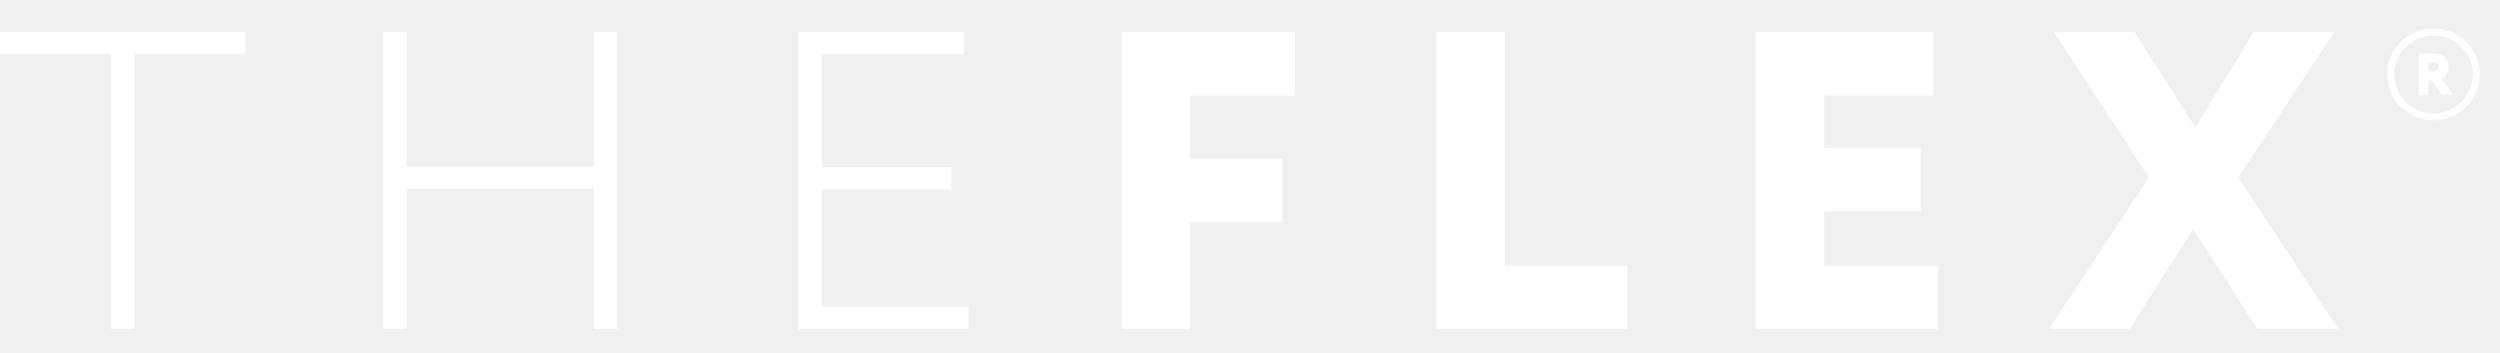
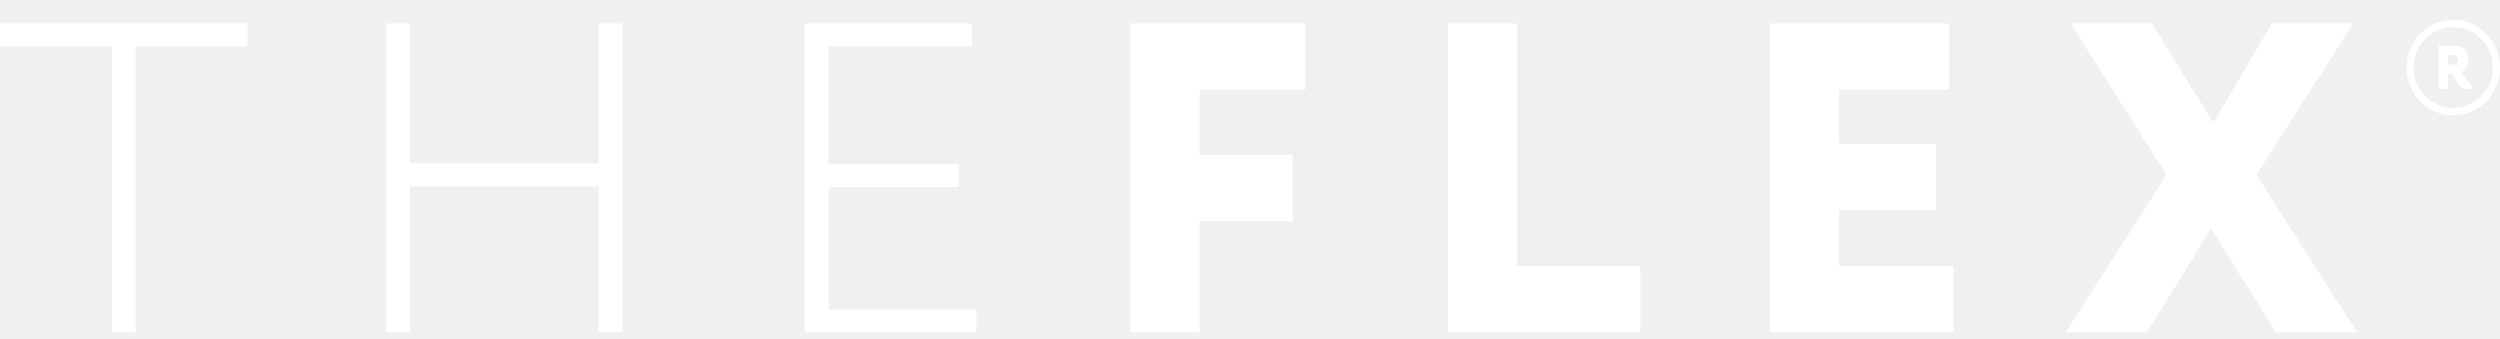
- <svg xmlns="http://www.w3.org/2000/svg" width="78" height="11" viewBox="0 0 78 11" fill="none">
-   <path d="M0 0.999H7.661V1.688H4.198V10.263H3.462V1.688H0V0.999Z" fill="white" />
-   <path d="M18.531 5.882H12.688V10.263H11.952V0.999H12.688V5.194H18.531V0.999H19.267V10.261H18.531V5.882Z" fill="white" />
-   <path d="M24.907 0.999H30.081V1.688H25.643V5.22H29.681V5.909H25.643V9.574H30.216V10.263H24.907V0.999Z" fill="white" />
-   <path d="M34.988 0.999H40.404V2.985H37.127V4.944H40.002V6.929H37.127V10.263H34.988V0.999Z" fill="white" />
-   <path d="M44.818 0.999H46.957V8.276H50.767V10.261H44.818V0.999Z" fill="white" />
-   <path d="M54.777 0.999H60.325V2.985H56.916V4.612H59.924V6.598H56.916V8.278H60.458V10.263H54.777V0.999Z" fill="white" />
-   <path d="M69.831 5.538L72.946 10.261H70.432L68.426 7.15L66.447 10.261H63.933L67.047 5.538L64.084 0.999H66.597L68.497 3.976L70.315 0.999H72.828L69.831 5.538Z" fill="white" />
-   <path d="M75.925 3.755C75.127 3.755 74.477 3.112 74.477 2.322C74.477 1.532 75.127 0.89 75.925 0.89C76.723 0.89 77.372 1.532 77.372 2.322C77.372 3.112 76.723 3.755 75.925 3.755ZM75.925 1.109C75.249 1.109 74.699 1.653 74.699 2.322C74.699 2.991 75.249 3.535 75.925 3.535C76.601 3.535 77.151 2.991 77.151 2.322C77.151 1.653 76.601 1.109 75.925 1.109Z" fill="white" />
-   <path d="M75.469 2.96V1.671C75.542 1.671 75.875 1.666 75.912 1.666C76.267 1.666 76.394 1.842 76.394 2.079C76.394 2.318 76.245 2.416 76.174 2.452L76.553 2.96H76.192L75.875 2.509H75.764V2.96H75.469ZM75.766 1.947V2.232H75.875C75.988 2.232 76.079 2.193 76.079 2.083C76.079 2.011 76.041 1.943 75.899 1.943C75.853 1.943 75.828 1.945 75.766 1.947Z" fill="white" />
+ <svg xmlns="http://www.w3.org/2000/svg" width="96" height="13" viewBox="0 0 96 13" fill="none">
+   <path d="M0 0.902H9.505V1.783H5.209V12.761H4.296V1.783H0V0.902Z" fill="white" />
+   <path d="M22.994 7.153H15.744V12.761H14.831V0.902H15.744V6.271H22.994V0.902H23.907V12.759H22.994V7.153Z" fill="white" />
+   <path d="M30.903 0.902H37.322V1.783H31.816V6.305H36.827V7.187H31.816V11.88H37.49V12.761H30.903V0.902Z" fill="white" />
+   <path d="M43.412 0.902H50.131V3.443H46.066V5.951H49.633V8.493H46.066V12.761H43.412V0.902Z" fill="white" />
+   <path d="M55.607 0.902H58.261V10.217H62.989V12.759H55.607V0.902Z" fill="white" />
+   <path d="M67.966 0.902H74.85V3.443H70.62V5.527H74.352V8.069H70.62V10.22H75.015V12.761H67.966V0.902Z" fill="white" />
+   <path d="M86.645 6.712L90.509 12.759H87.391L84.902 8.776L82.446 12.759H79.327L83.191 6.712L79.514 0.902H82.633L84.99 4.713L87.245 0.902H90.364L86.645 6.712Z" fill="white" />
+   <path d="M94.206 4.429C93.216 4.429 92.41 3.607 92.41 2.596C92.41 1.585 93.216 0.762 94.206 0.762C95.196 0.762 96.002 1.585 96.002 2.596C96.002 3.607 95.196 4.429 94.206 4.429ZM94.206 1.043C93.367 1.043 92.685 1.739 92.685 2.596C92.685 3.452 93.367 4.149 94.206 4.149C95.045 4.149 95.727 3.452 95.727 2.596C95.727 1.739 95.045 1.043 94.206 1.043Z" fill="white" />
+   <path d="M93.64 3.412V1.761C93.731 1.761 94.143 1.755 94.19 1.755C94.63 1.755 94.787 1.98 94.787 2.283C94.787 2.59 94.602 2.716 94.514 2.761L94.985 3.412H94.536L94.143 2.834H94.005V3.412H93.64ZM94.008 2.115V2.48H94.143C94.283 2.48 94.396 2.43 94.396 2.289C94.396 2.196 94.349 2.109 94.173 2.109C94.115 2.109 94.085 2.112 94.008 2.115Z" fill="white" />
</svg>
